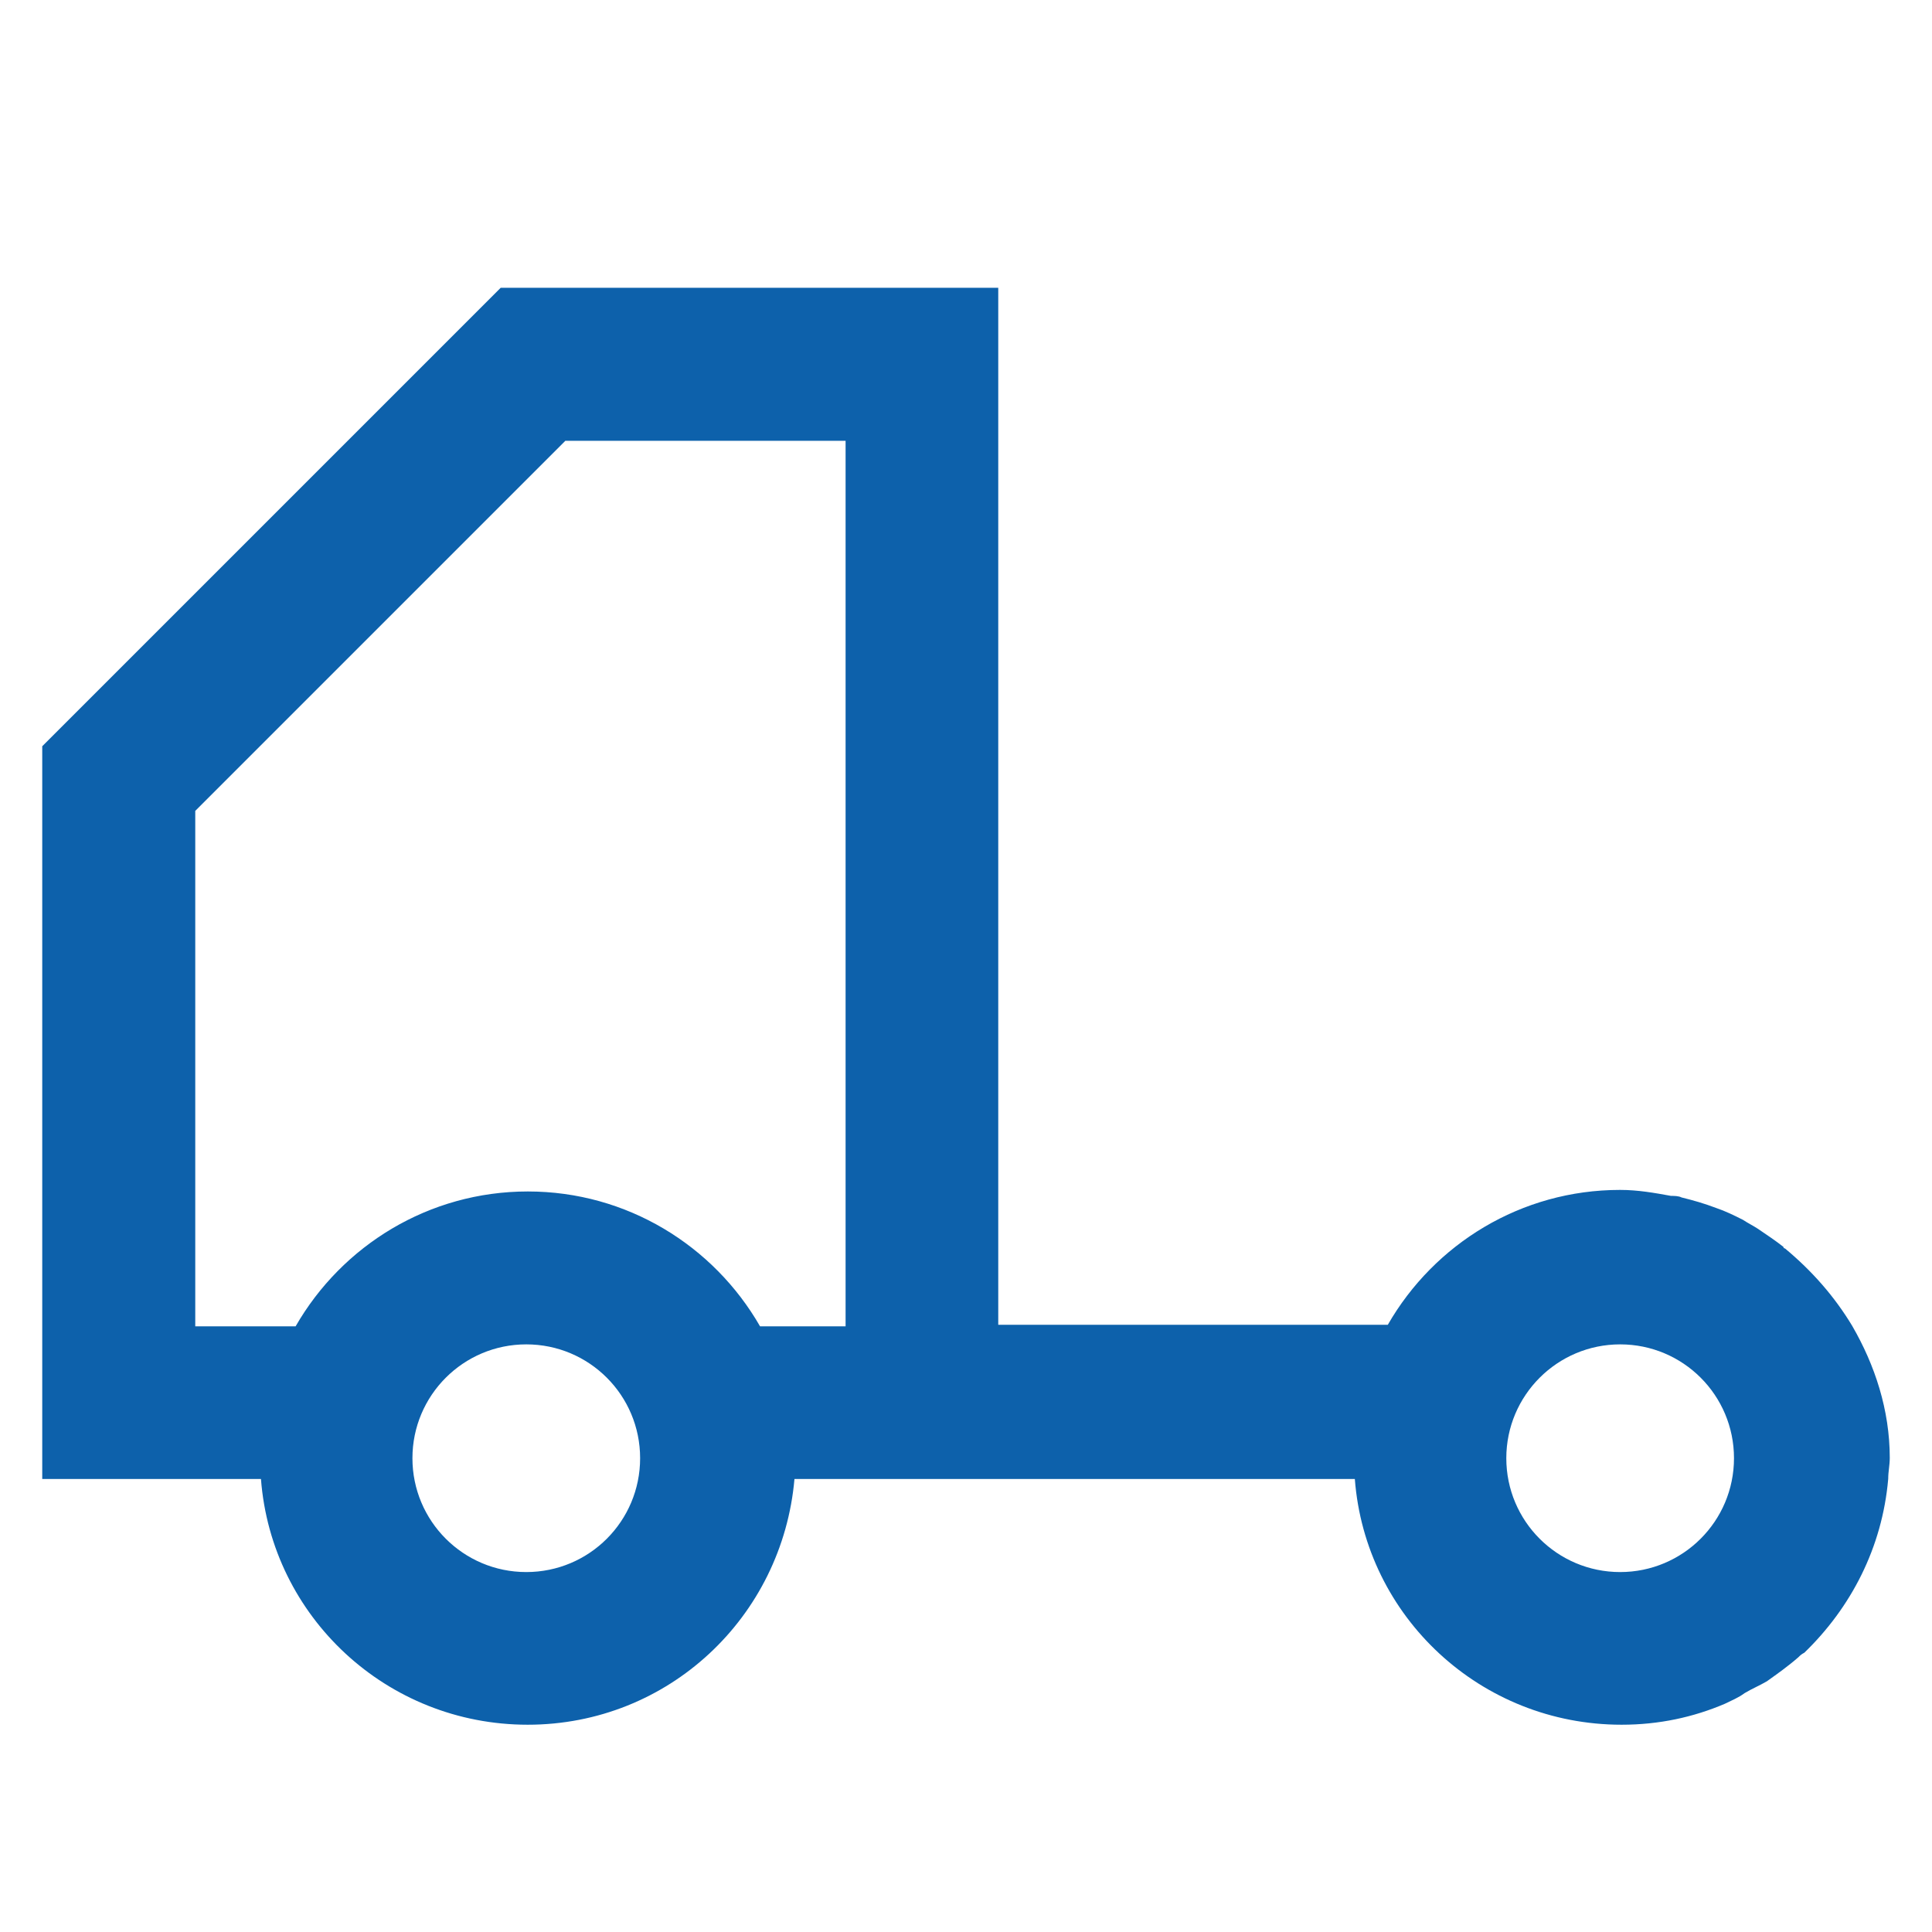
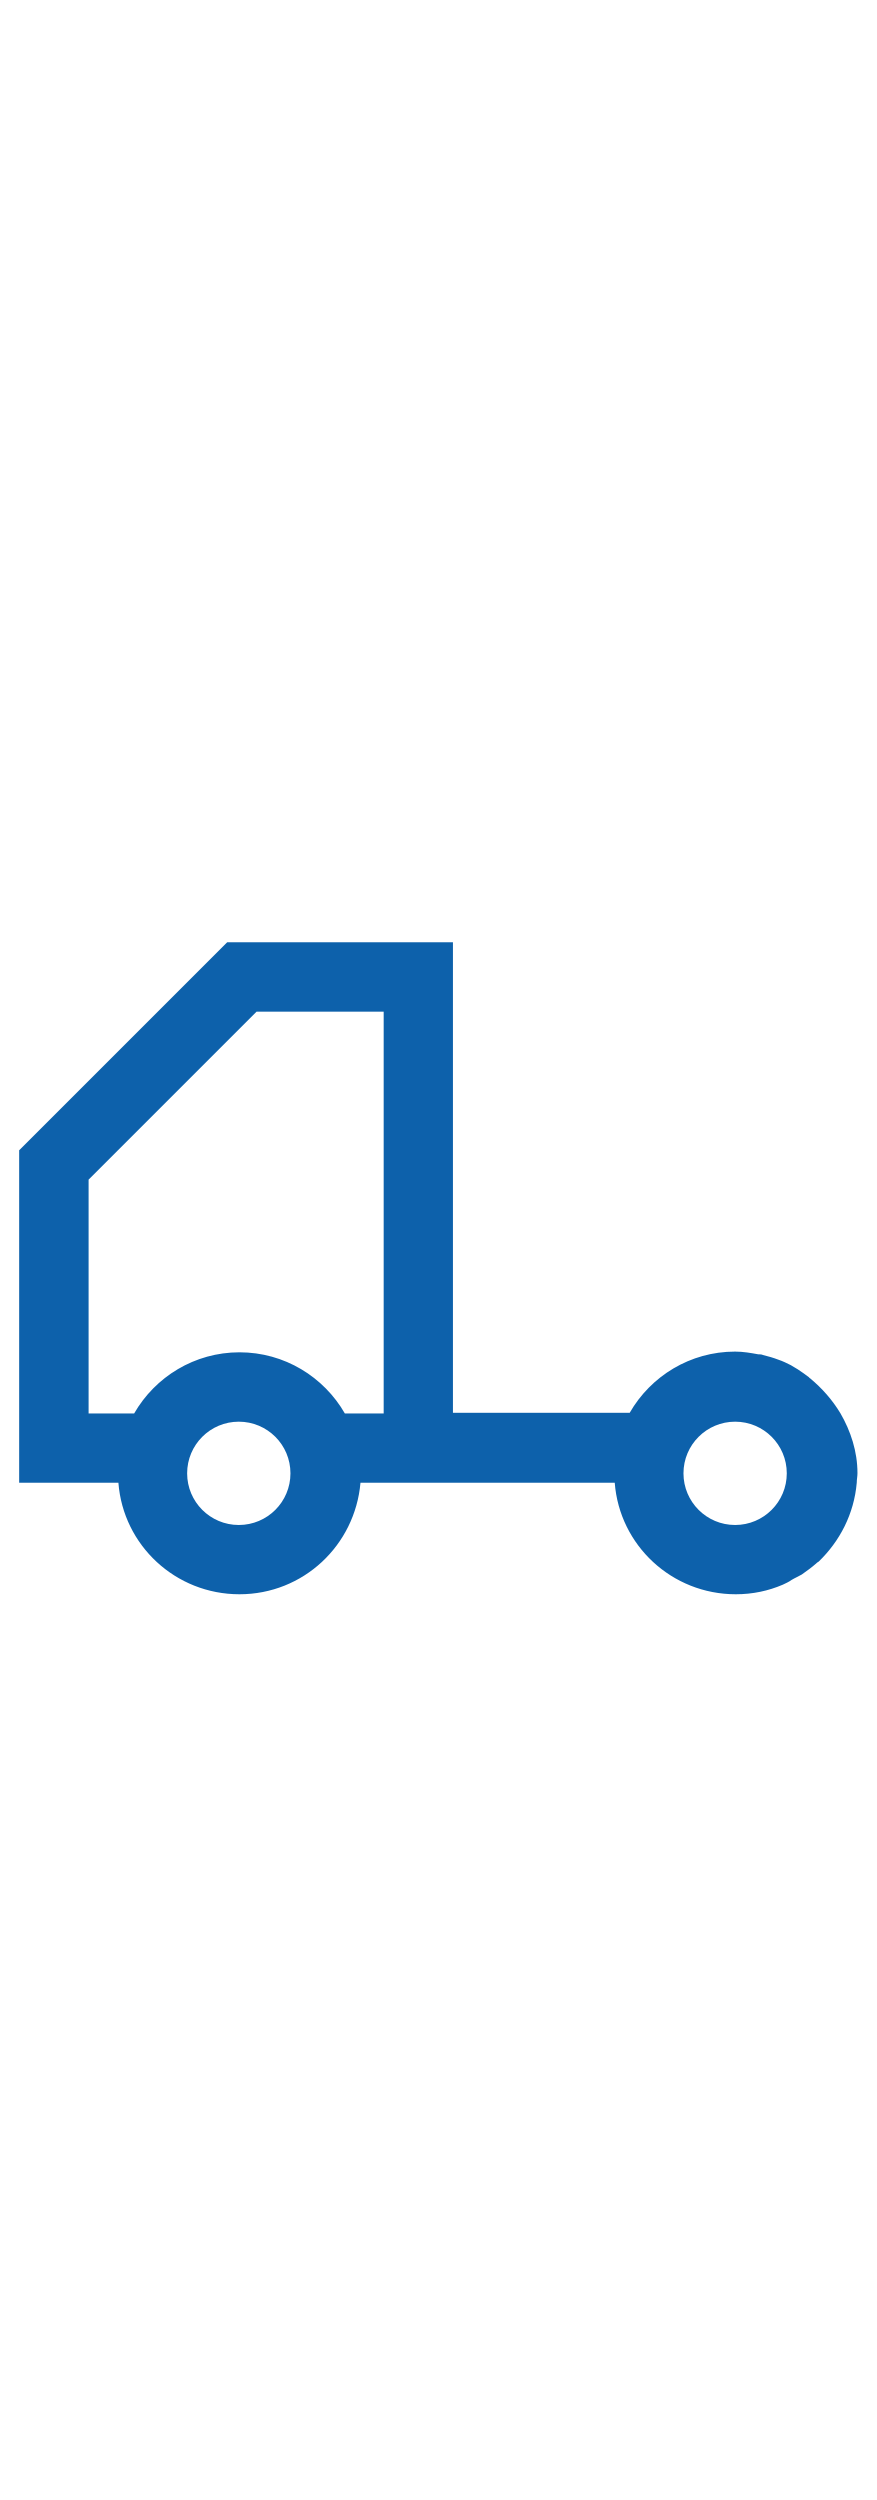
- <svg xmlns="http://www.w3.org/2000/svg" viewBox="0 0 1024 1024" fill="#0d61ab" version="1.1" class="">
+ <svg xmlns="http://www.w3.org/2000/svg" viewBox="0 0 1024 1024" height="154px" width="54px" fill="#0d61ab" version="1.1" class="">
  <path d="M981.859 702.985v0c-9.561-15.892-21.464-29.378-35.773-41.281 0 0-0.823 0-0.823-0.823-3.989-3.166-8.737-6.331-13.486-9.561-2.406-1.583-5.572-3.166-7.914-4.749-4.749-2.406-9.561-4.749-14.309-6.331-6.331-2.406-11.903-3.989-18.298-5.572-1.583-0.823-3.989-0.823-5.572-0.823-8.737-1.583-17.475-3.166-27.035-3.166-52.425 0-98.455 28.618-123.084 71.482h-206.47v-549.636h-263.706l-243.002 243.002v388.373h115.929c5.572 73.065 66.734 130.239 141.382 130.239s134.987-57.173 141.382-130.239h297.010c5.572 73.065 66.734 130.239 141.382 130.239 19.881 0 38.116-3.989 54.831-11.143 3.166-1.583 7.155-3.166 10.32-5.572 3.989-2.406 7.914-3.989 11.903-6.331 5.572-3.989 11.143-7.914 16.652-12.726 0.823-0.823 1.583-1.583 3.166-2.406 24.629-23.806 41.281-55.59 44.447-92.123v0c0-3.989 0.823-7.155 0.823-11.143 0-25.389-7.914-49.259-19.881-69.9zM278.938 833.224c-33.367 0-60.339-27.035-60.339-60.339s26.972-60.339 60.339-60.339c33.367 0 60.339 26.972 60.339 60.339s-26.972 60.339-60.339 60.339zM448.115 702.985h-45.27c-24.629-42.864-70.659-71.482-123.084-71.482s-98.455 28.618-123.084 71.482h-53.184v-273.204l196.149-196.149h148.537v469.416zM858.712 833.224c-33.367 0-60.339-27.035-60.339-60.339s27.035-60.339 60.339-60.339c33.367 0 60.339 26.972 60.339 60.339s-27.035 60.339-60.339 60.339z" />
</svg>
